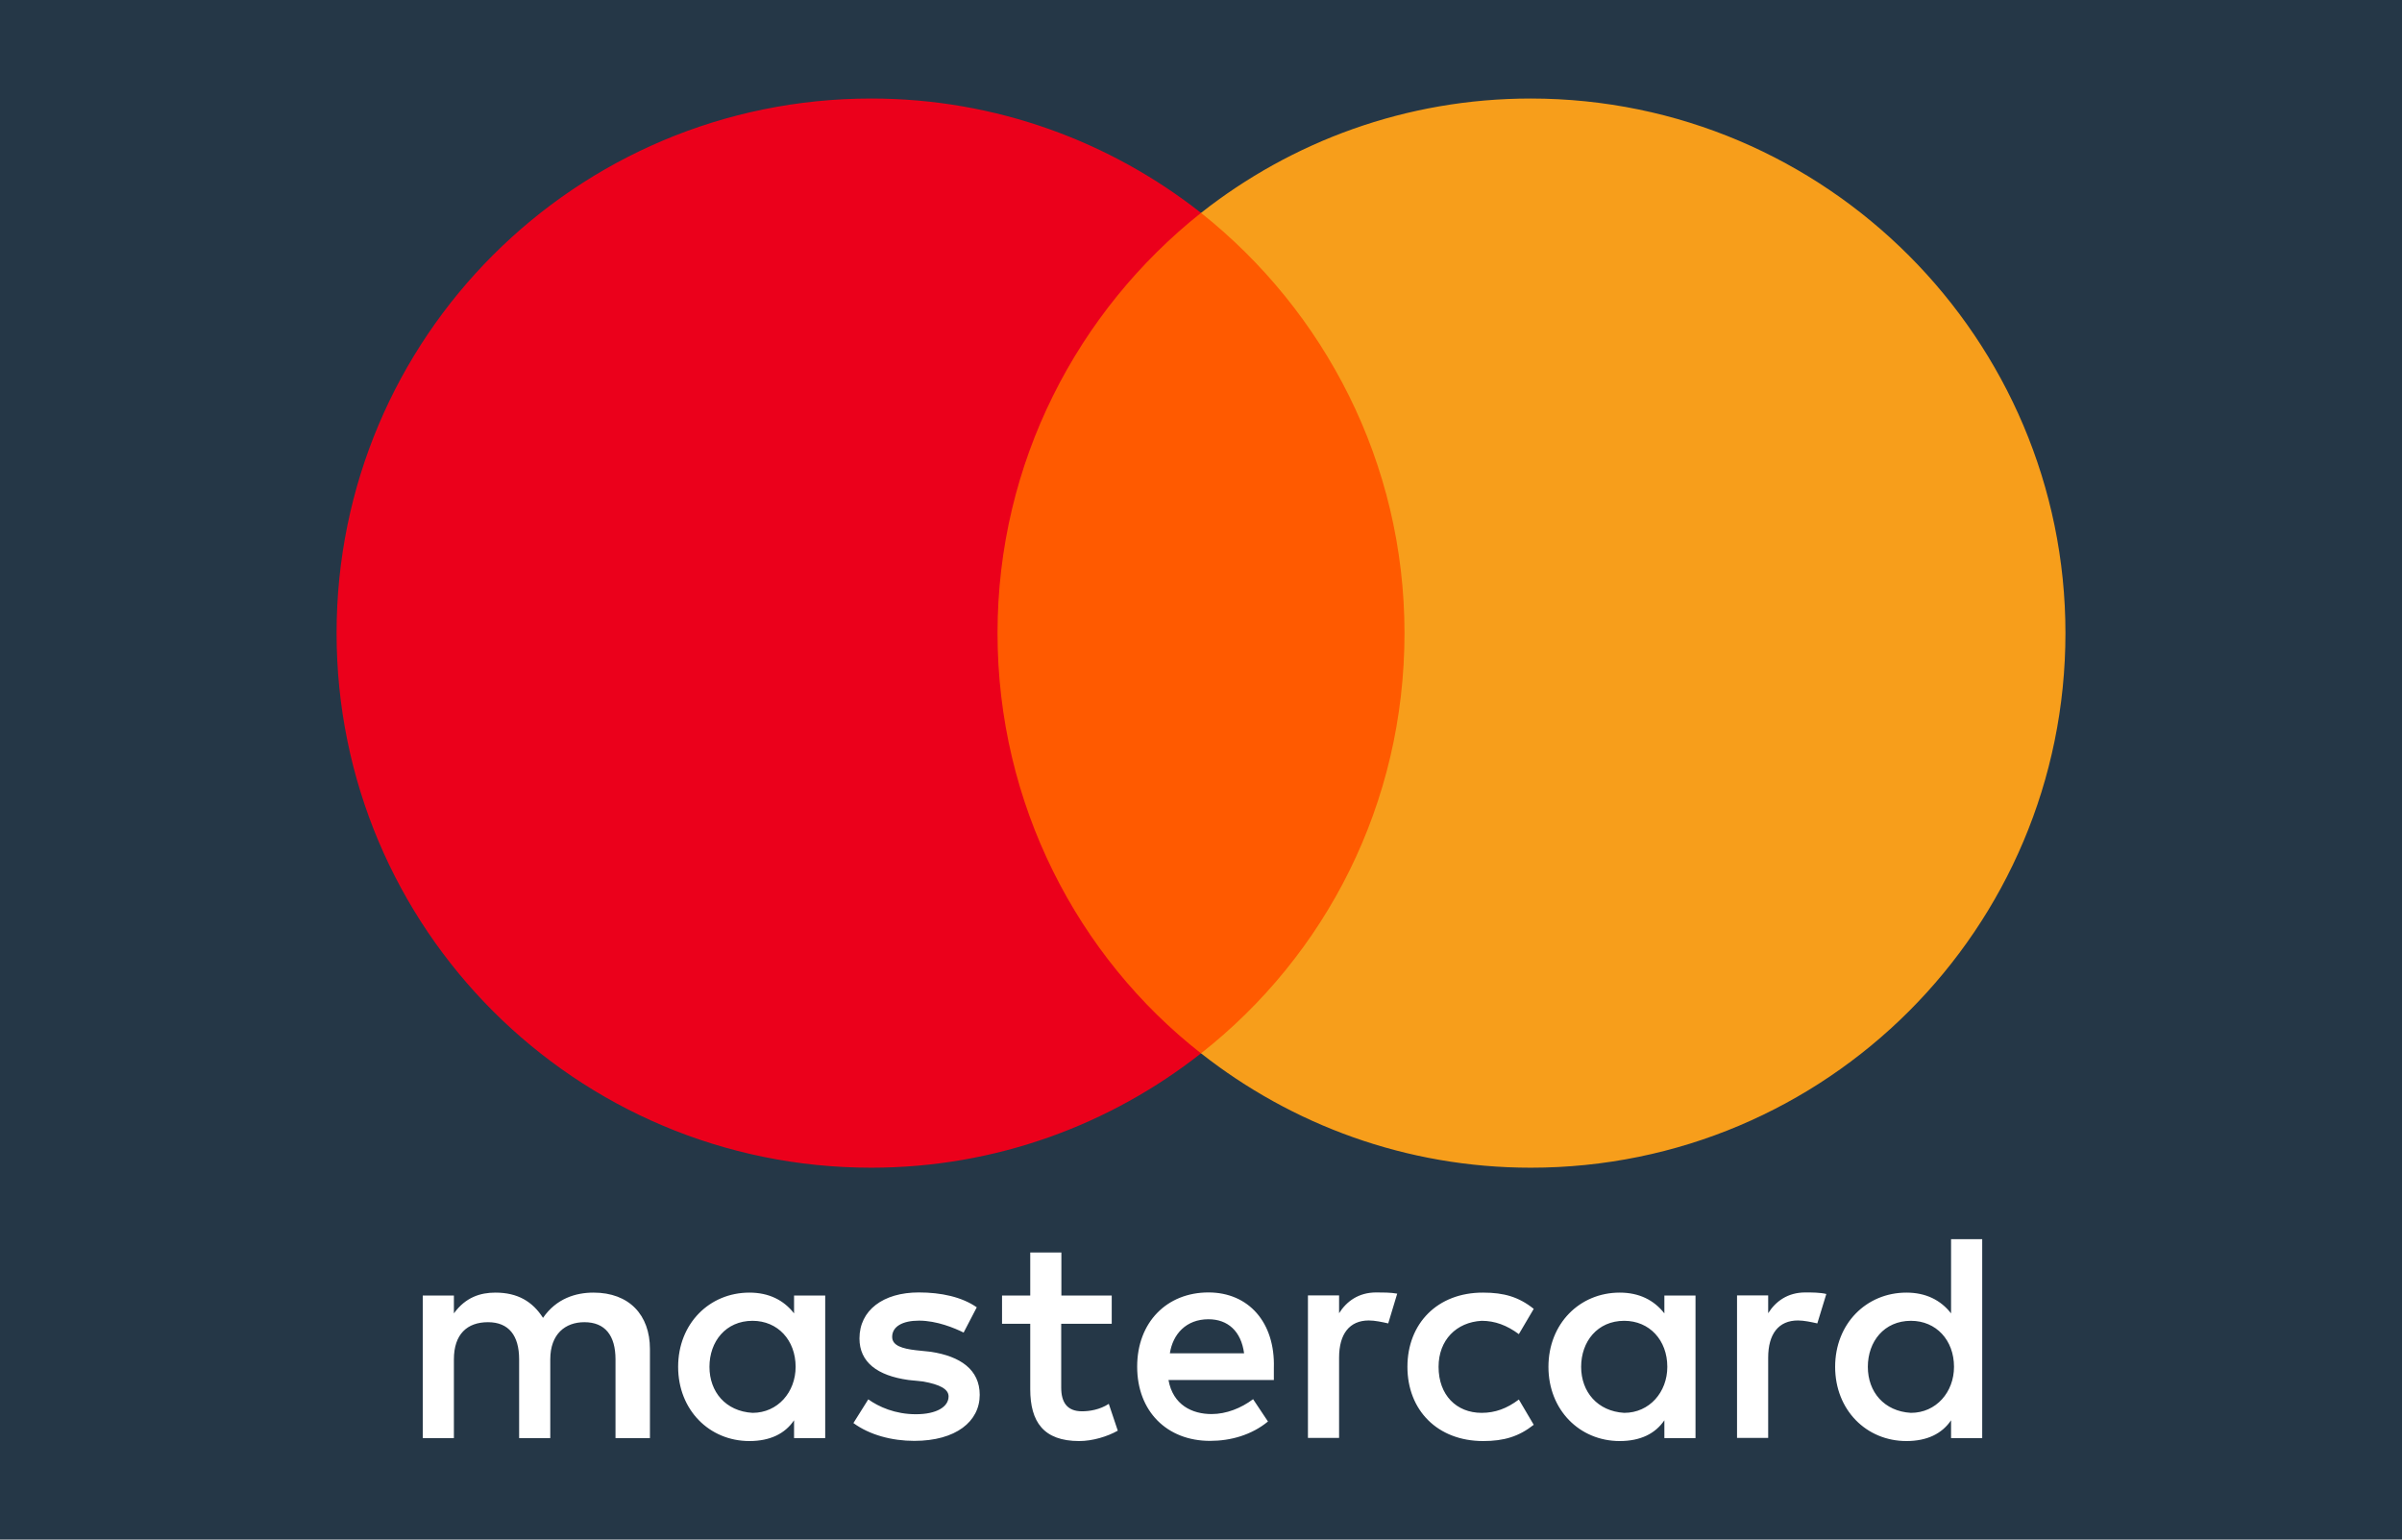
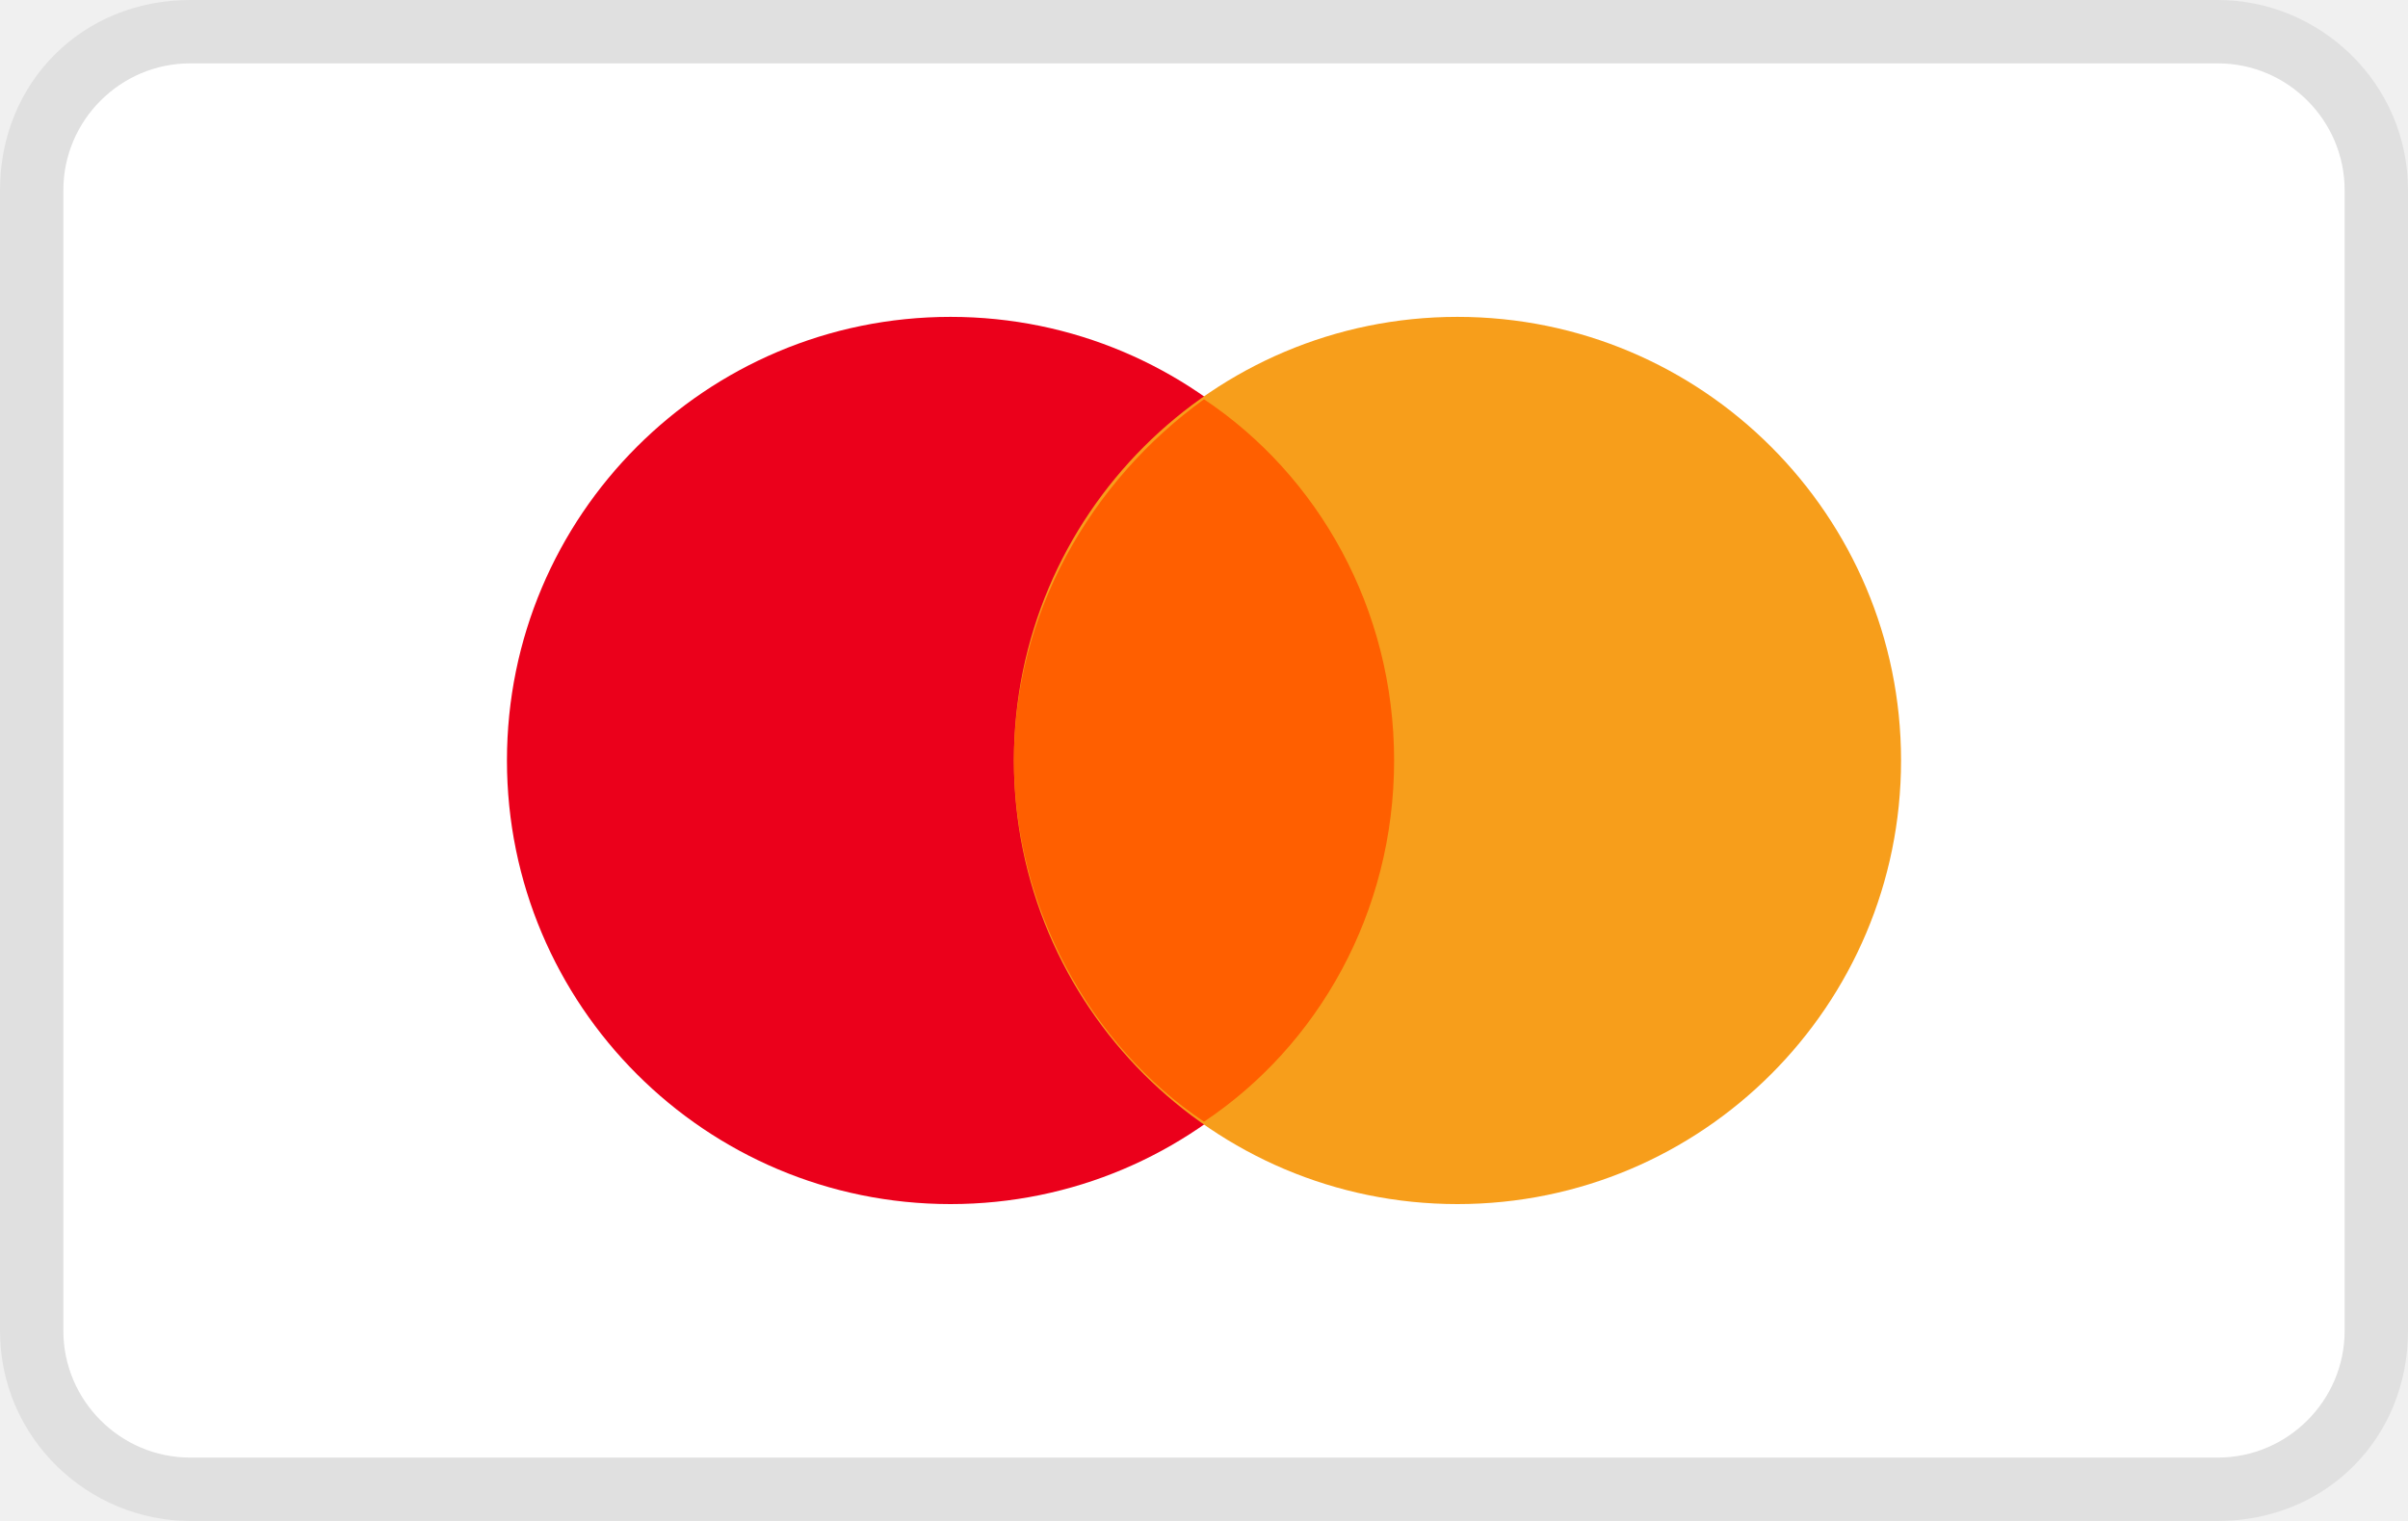
- <svg xmlns="http://www.w3.org/2000/svg" width="780" height="500" viewBox="0 0 780 500" fill="none">
-   <g clip-path="url(#clip0_6278_125825)">
-     <path d="M780 0H0V500H780V0Z" fill="#253747" />
-     <path d="M211.053 467.045V438.109C211.053 427.041 204.311 419.793 192.736 419.793C186.949 419.793 180.657 421.703 176.33 427.996C172.959 422.715 168.127 419.793 160.879 419.793C156.047 419.793 151.215 421.254 147.395 426.535V420.748H137.281V467.045H147.395V441.481C147.395 433.278 151.721 429.401 158.463 429.401C165.205 429.401 168.577 433.727 168.577 441.481V467.045H178.69V441.481C178.69 433.278 183.522 429.401 189.759 429.401C196.501 429.401 199.872 433.727 199.872 441.481V467.045H211.053ZM361.068 420.748H344.662V406.758H334.549V420.748H325.391V429.906H334.549V451.145C334.549 461.764 338.875 468 350.449 468C354.776 468 359.608 466.539 362.979 464.629L360.057 455.92C357.135 457.831 353.764 458.336 351.348 458.336C346.516 458.336 344.606 455.415 344.606 450.639V429.906H361.012V420.748H361.068ZM446.92 419.737C441.133 419.737 437.256 422.658 434.84 426.479V420.692H424.727V466.989H434.84V440.919C434.84 433.221 438.211 428.839 444.504 428.839C446.414 428.839 448.83 429.345 450.797 429.794L453.718 420.13C451.696 419.737 448.83 419.737 446.92 419.737ZM317.187 424.569C312.356 421.198 305.613 419.737 298.365 419.737C286.791 419.737 279.094 425.524 279.094 434.682C279.094 442.38 284.881 446.762 294.994 448.167L299.826 448.672C305.108 449.628 308.029 451.088 308.029 453.504C308.029 456.875 304.152 459.291 297.41 459.291C290.668 459.291 285.33 456.875 281.959 454.459L277.127 462.157C282.409 466.034 289.657 467.944 296.904 467.944C310.389 467.944 318.143 461.651 318.143 452.999C318.143 444.796 311.85 440.469 302.242 439.008L297.41 438.503C293.084 437.997 289.713 437.042 289.713 434.176C289.713 430.805 293.084 428.895 298.421 428.895C304.209 428.895 309.996 431.311 312.917 432.772L317.187 424.569ZM586.26 419.737C580.473 419.737 576.596 422.658 574.18 426.479V420.692H564.067V466.989H574.18V440.919C574.18 433.221 577.551 428.839 583.844 428.839C585.754 428.839 588.17 429.345 590.137 429.794L593.059 420.242C591.092 419.737 588.227 419.737 586.26 419.737ZM457.033 443.897C457.033 457.887 466.697 468 481.643 468C488.385 468 493.217 466.539 498.049 462.719L493.217 454.516C489.34 457.437 485.519 458.842 481.137 458.842C472.934 458.842 467.147 453.055 467.147 443.897C467.147 435.188 472.934 429.401 481.137 428.951C485.463 428.951 489.34 430.412 493.217 433.278L498.049 425.074C493.217 421.198 488.385 419.793 481.643 419.793C466.697 419.737 457.033 429.906 457.033 443.897ZM550.582 443.897V420.748H540.469V426.535C537.098 422.209 532.266 419.793 525.973 419.793C512.938 419.793 502.825 429.906 502.825 443.897C502.825 457.887 512.938 468 525.973 468C532.715 468 537.547 465.584 540.469 461.258V467.045H550.582V443.897ZM513.444 443.897C513.444 435.693 518.725 428.951 527.434 428.951C535.637 428.951 541.424 435.244 541.424 443.897C541.424 452.1 535.637 458.842 527.434 458.842C518.781 458.336 513.444 452.043 513.444 443.897ZM392.42 419.737C378.935 419.737 369.271 429.401 369.271 443.84C369.271 458.336 378.935 467.944 392.926 467.944C399.668 467.944 406.41 466.034 411.748 461.651L406.916 454.403C403.039 457.325 398.207 459.235 393.431 459.235C387.139 459.235 380.902 456.314 379.441 448.167H413.658C413.658 446.706 413.658 445.751 413.658 444.29C414.108 429.401 405.399 419.737 392.42 419.737ZM392.42 428.446C398.713 428.446 403.039 432.322 403.994 439.514H379.891C380.846 433.278 385.172 428.446 392.42 428.446ZM643.682 443.897V402.432H633.568V426.535C630.197 422.209 625.365 419.793 619.073 419.793C606.037 419.793 595.924 429.906 595.924 443.897C595.924 457.887 606.037 468 619.073 468C625.815 468 630.647 465.584 633.568 461.258V467.045H643.682V443.897ZM606.543 443.897C606.543 435.693 611.825 428.951 620.533 428.951C628.736 428.951 634.524 435.244 634.524 443.897C634.524 452.1 628.736 458.842 620.533 458.842C611.825 458.336 606.543 452.043 606.543 443.897ZM267.969 443.897V420.748H257.855V426.535C254.484 422.209 249.652 419.793 243.36 419.793C230.325 419.793 220.211 429.906 220.211 443.897C220.211 457.887 230.325 468 243.36 468C250.102 468 254.934 465.584 257.855 461.258V467.045H267.969V443.897ZM230.381 443.897C230.381 435.693 235.662 428.951 244.371 428.951C252.574 428.951 258.361 435.244 258.361 443.897C258.361 452.1 252.574 458.842 244.371 458.842C235.662 458.336 230.381 452.043 230.381 443.897Z" fill="white" />
-     <path d="M465.738 69.139H313.812V342.088H465.738V69.139Z" fill="#FF5A00" />
-     <path d="M323.926 205.613C323.926 150.158 349.996 100.94 390 69.139C360.559 45.99 323.42 32 282.91 32C186.945 32 109.297 109.648 109.297 205.613C109.297 301.578 186.945 379.227 282.91 379.227C323.42 379.227 360.559 365.237 390 342.088C349.94 310.737 323.926 261.069 323.926 205.613Z" fill="#EB001B" />
-     <path d="M670.711 205.613C670.711 301.578 593.062 379.227 497.098 379.227C456.588 379.227 419.449 365.237 390.008 342.088C430.518 310.231 456.082 261.069 456.082 205.613C456.082 150.158 430.012 100.94 390.008 69.139C419.393 45.99 456.532 32 497.041 32C593.062 32 670.711 110.154 670.711 205.613Z" fill="#F79E1B" />
-   </g>
-   <defs>
-     <clipPath id="clip0_6278_125825">
-       <rect width="780" height="500" fill="white" />
-     </clipPath>
-   </defs>
+ <svg xmlns="http://www.w3.org/2000/svg" viewBox="0 0 38 24" role="img" width="38" height="24" aria-labelledby="pi-master">
+   <path opacity=".07" d="M35 0H3C1.3 0 0 1.3 0 3v18c0 1.7 1.4 3 3 3h32c1.7 0 3-1.3 3-3V3c0-1.7-1.4-3-3-3z" />
+   <path fill="#fff" d="M35 1c1.1 0 2 .9 2 2v18c0 1.1-.9 2-2 2H3c-1.1 0-2-.9-2-2V3c0-1.1.9-2 2-2h32" />
+   <circle fill="#EB001B" cx="15" cy="12" r="7" />
+   <circle fill="#F79E1B" cx="23" cy="12" r="7" />
+   <path fill="#FF5F00" d="M22 12c0-2.4-1.2-4.5-3-5.7-1.8 1.3-3 3.4-3 5.7s1.2 4.5 3 5.7c1.8-1.2 3-3.3 3-5.7z" />
</svg>
